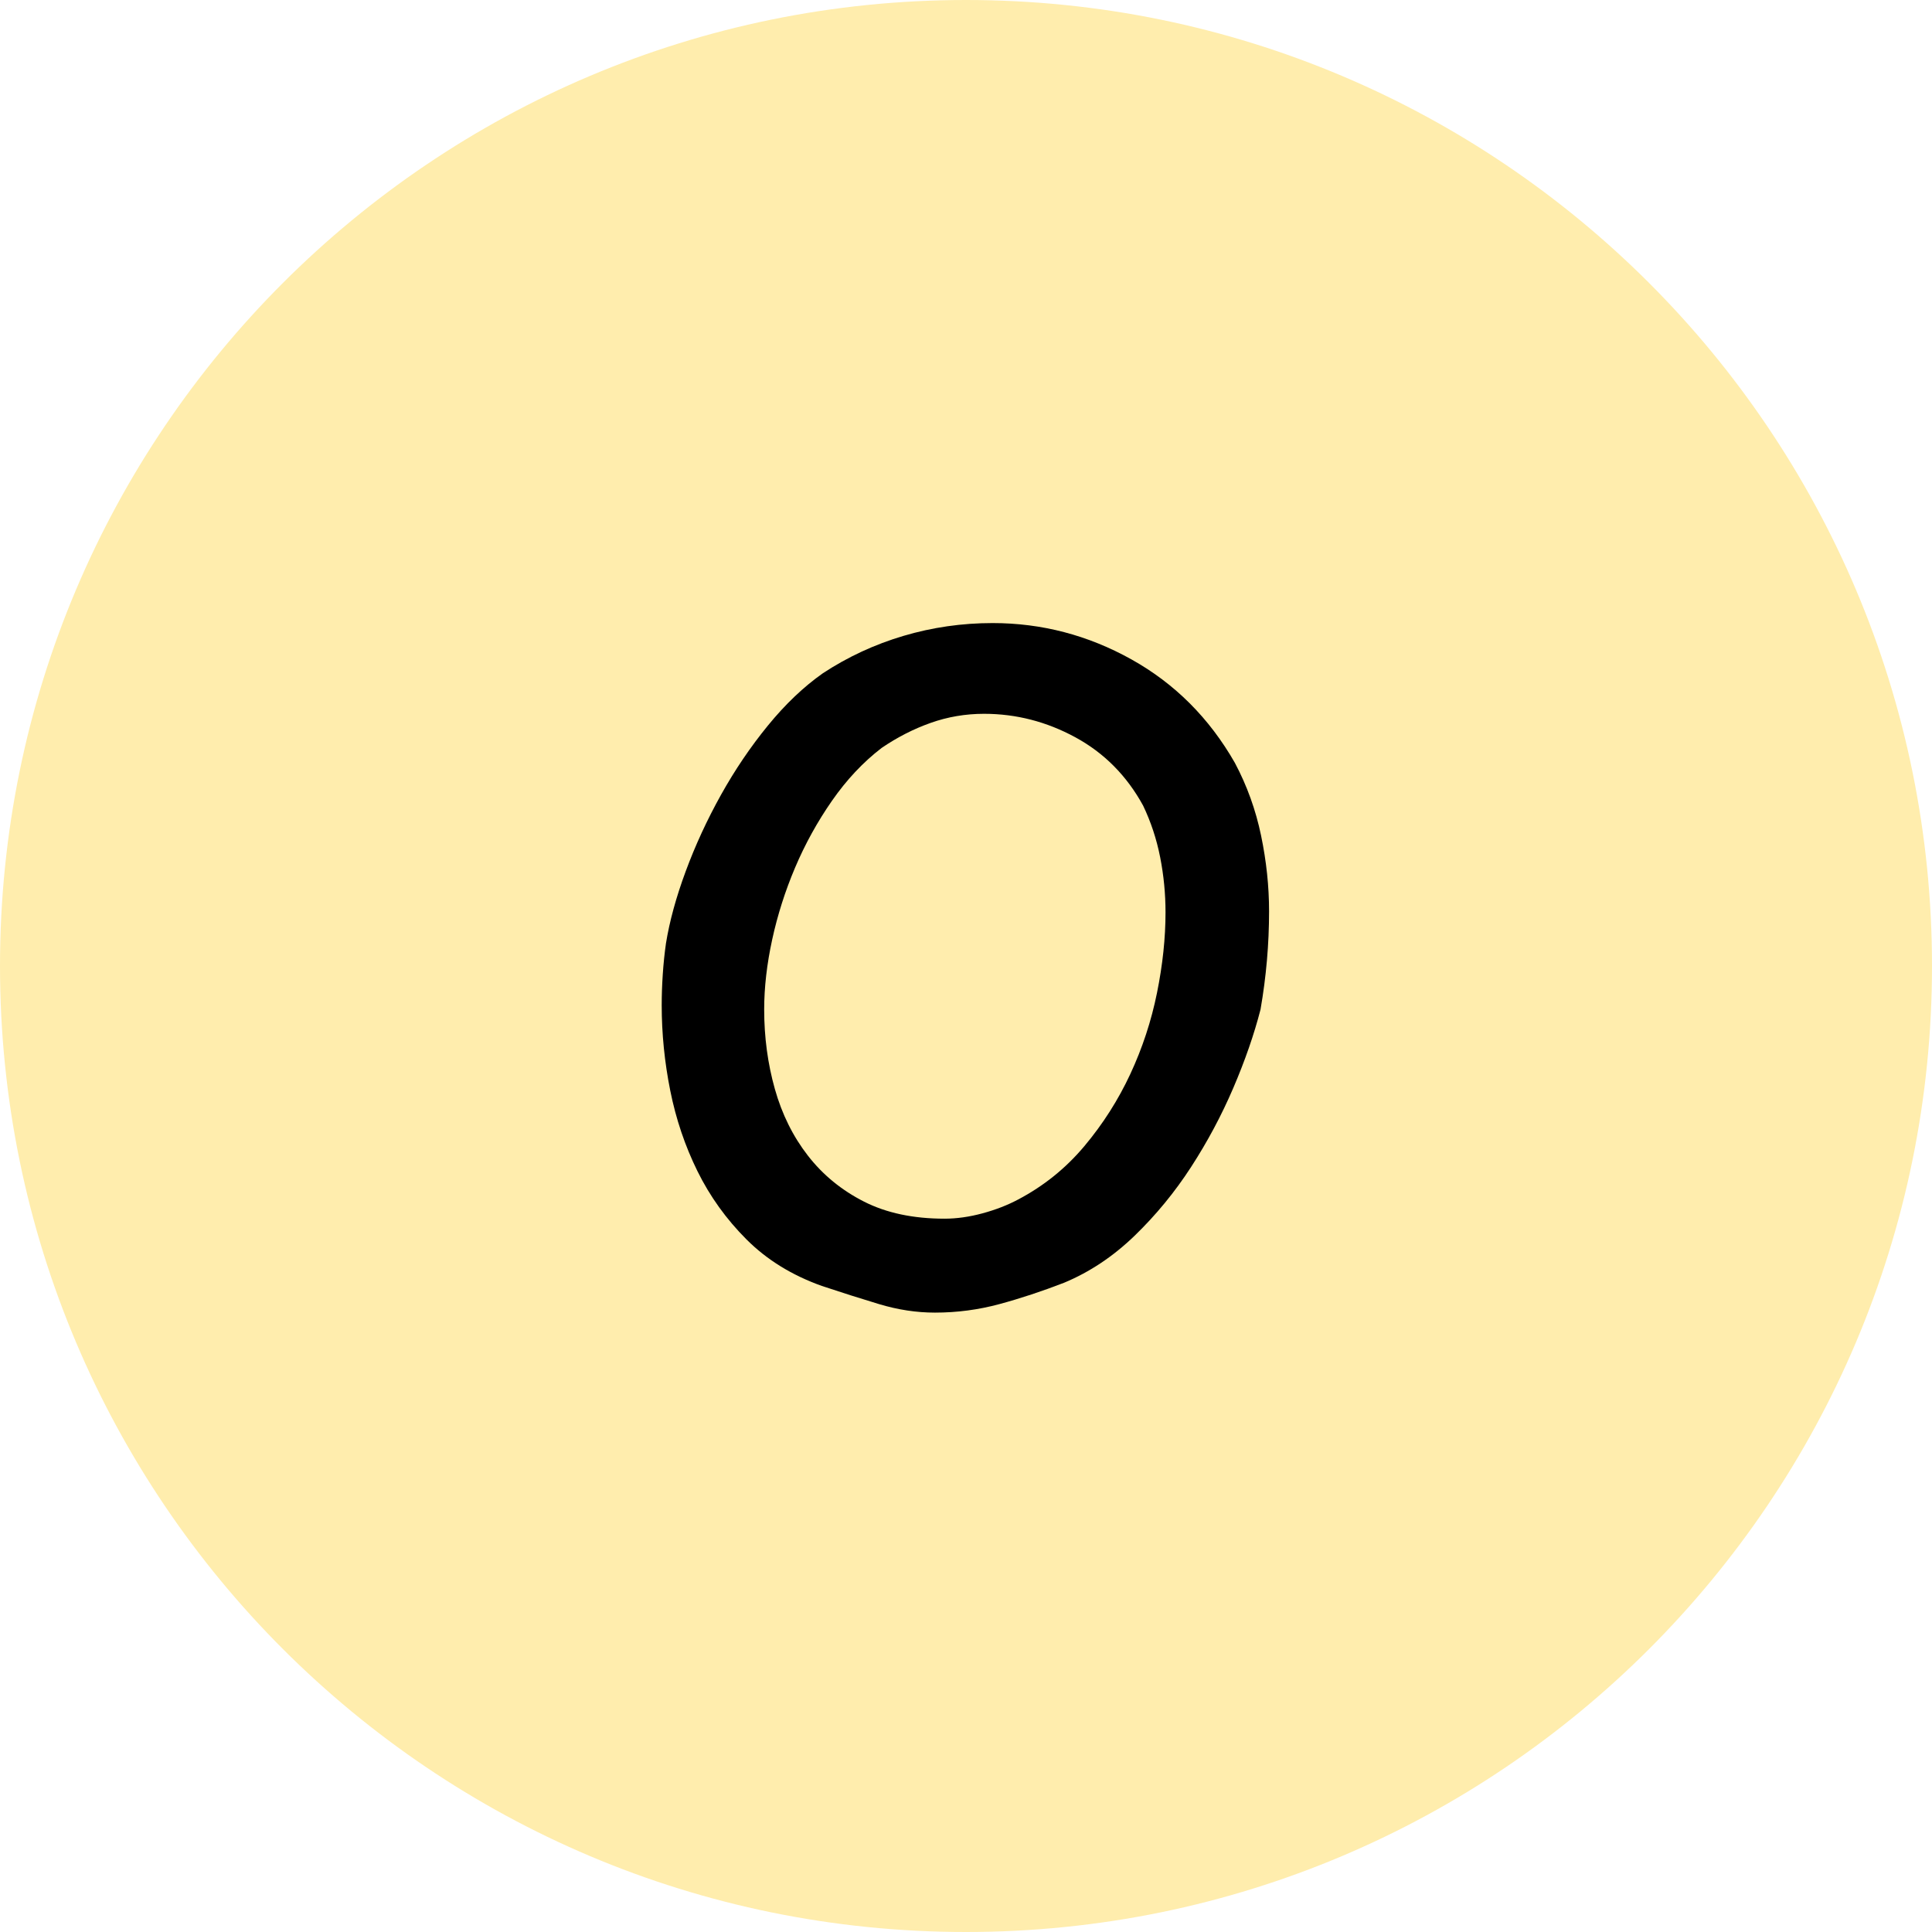
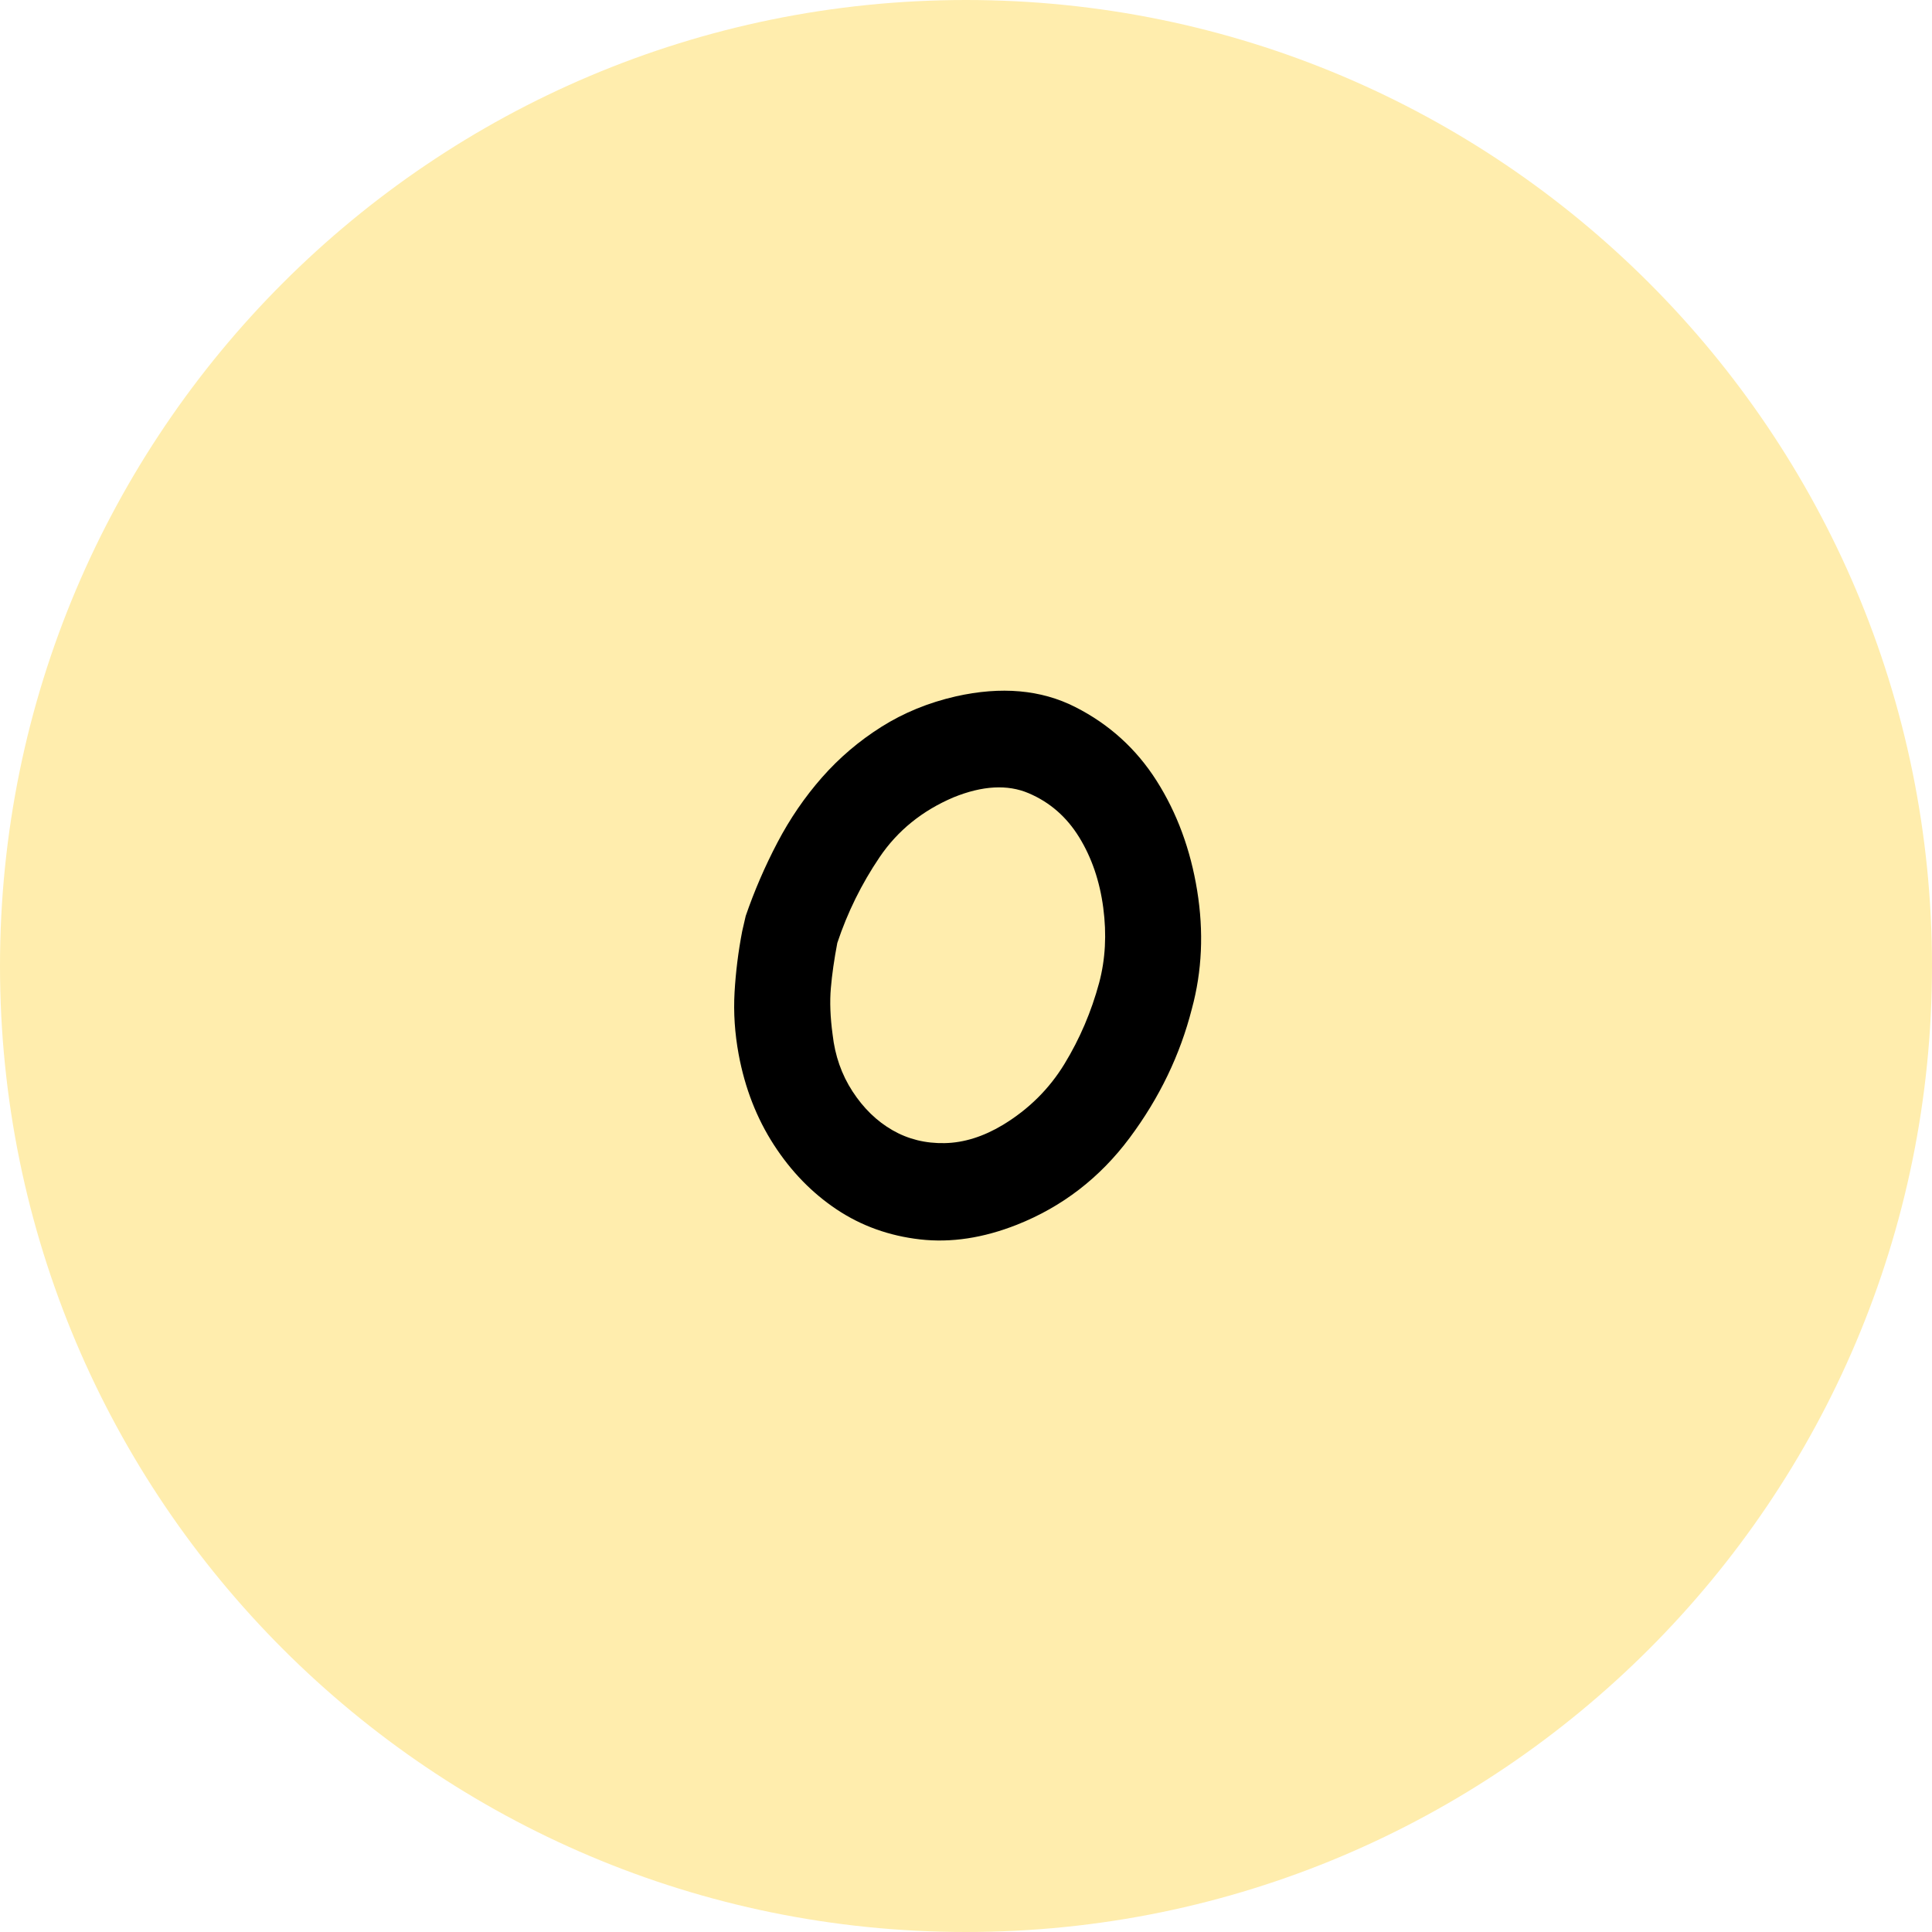
<svg xmlns="http://www.w3.org/2000/svg" width="400px" height="400px" viewBox="0 0 400 400" version="1.1">
  <g id="页面-1" stroke="none" stroke-width="1" fill="none" fill-rule="evenodd">
-     <g id="编组-15">
+     <g id="编组-41">
      <circle id="椭圆形备份-14" fill="#FFEDAD" cx="200" cy="200" r="200" />
-       <path d="M260.978,209 C259.652,214.157 257.773,219.571 255.343,225.243 C252.912,230.915 250.002,236.366 246.613,241.597 C243.225,246.827 239.32,251.578 234.901,255.851 C230.481,260.123 225.619,263.365 220.315,265.575 C215.748,267.343 211.291,268.816 206.945,269.994 C202.599,271.173 198.142,271.762 193.575,271.762 C189.744,271.762 185.877,271.173 181.972,269.994 C178.068,268.816 174.127,267.564 170.149,266.238 C163.961,264.028 158.768,260.823 154.569,256.624 C150.37,252.425 146.982,247.711 144.403,242.481 C141.825,237.25 139.947,231.689 138.768,225.796 C137.589,219.902 137,214.009 137,208.116 C137,206.053 137.074,203.917 137.221,201.707 C137.368,199.497 137.589,197.361 137.884,195.298 C138.621,190.731 139.983,185.759 141.972,180.381 C143.961,175.004 146.392,169.737 149.265,164.58 C152.138,159.424 155.379,154.635 158.989,150.215 C162.599,145.796 166.392,142.186 170.37,139.387 C175.527,135.998 181.088,133.42 187.055,131.652 C193.022,129.884 199.173,129 205.508,129 C215.674,129 225.25,131.505 234.238,136.514 C243.225,141.523 250.37,148.669 255.674,157.95 C258.179,162.665 259.983,167.674 261.088,172.978 C262.193,178.282 262.746,183.512 262.746,188.669 C262.746,192.057 262.599,195.446 262.304,198.834 C262.009,202.223 261.567,205.611 260.978,209 Z M210.812,248.337 C216.116,245.538 220.683,241.855 224.514,237.287 C228.344,232.72 231.512,227.748 234.017,222.37 C236.521,216.993 238.363,211.394 239.541,205.575 C240.72,199.755 241.309,194.193 241.309,188.89 C241.309,185.059 240.941,181.265 240.204,177.508 C239.468,173.751 238.289,170.179 236.669,166.79 C233.28,160.602 228.602,155.888 222.635,152.646 C216.669,149.405 210.37,147.785 203.74,147.785 C199.91,147.785 196.227,148.411 192.691,149.663 C189.155,150.915 185.766,152.646 182.525,154.856 C178.694,157.803 175.269,161.449 172.249,165.796 C169.228,170.142 166.687,174.746 164.624,179.608 C162.562,184.47 160.978,189.442 159.873,194.525 C158.768,199.608 158.215,204.433 158.215,209 C158.215,214.746 158.952,220.234 160.425,225.464 C161.899,230.694 164.182,235.298 167.276,239.276 C170.37,243.254 174.238,246.422 178.878,248.779 C183.519,251.136 189.081,252.315 195.564,252.315 C198.068,252.315 200.683,251.947 203.409,251.21 C206.134,250.473 208.602,249.516 210.812,248.337 Z" id="形状" fill="#000000" fill-rule="nonzero" />
+       <g id="o" transform="translate(152, 143)" fill="#000000" fill-rule="nonzero">
+         <path d="M2.394,46.632 C4.176,41.446 6.364,36.382 8.957,31.439 C11.55,26.496 14.629,21.999 18.195,17.947 C21.76,13.896 25.852,10.411 30.471,7.494 C35.09,4.577 40.235,2.47 45.907,1.174 C55.307,-0.933 63.532,-0.204 70.581,3.362 C77.631,6.927 83.263,12.032 87.476,18.677 C91.69,25.321 94.486,32.898 95.863,41.406 C97.241,49.914 96.876,58.058 94.769,65.837 C92.338,75.398 88.044,84.312 81.885,92.577 C75.727,100.842 67.948,106.839 58.548,110.566 C51.58,113.321 44.894,114.334 38.493,113.605 C32.092,112.875 26.338,110.809 21.233,107.406 C16.128,104.003 11.793,99.546 8.228,94.036 C4.662,88.526 2.231,82.286 0.935,75.317 C0.125,70.942 -0.159,66.647 0.084,62.433 C0.327,58.22 0.854,54.006 1.664,49.793 L2.394,46.632 Z M21.355,52.224 C20.707,55.627 20.261,58.747 20.018,61.583 C19.775,64.419 19.896,67.619 20.382,71.185 C20.869,75.561 22.246,79.491 24.515,82.975 C26.784,86.459 29.539,89.133 32.78,90.997 C36.022,92.861 39.627,93.752 43.598,93.671 C47.568,93.59 51.58,92.334 55.631,89.903 C60.979,86.662 65.233,82.448 68.394,77.262 C71.554,72.076 73.944,66.485 75.565,60.489 C76.861,55.627 77.145,50.441 76.416,44.931 C75.686,39.421 74.025,34.559 71.432,30.345 C68.839,26.131 65.355,23.093 60.979,21.229 C56.603,19.365 51.417,19.649 45.421,22.08 C38.939,24.835 33.834,28.968 30.106,34.478 C26.379,39.988 23.462,45.903 21.355,52.224 Z" id="形状" />
+       </g>
    </g>
  </g>
</svg>
